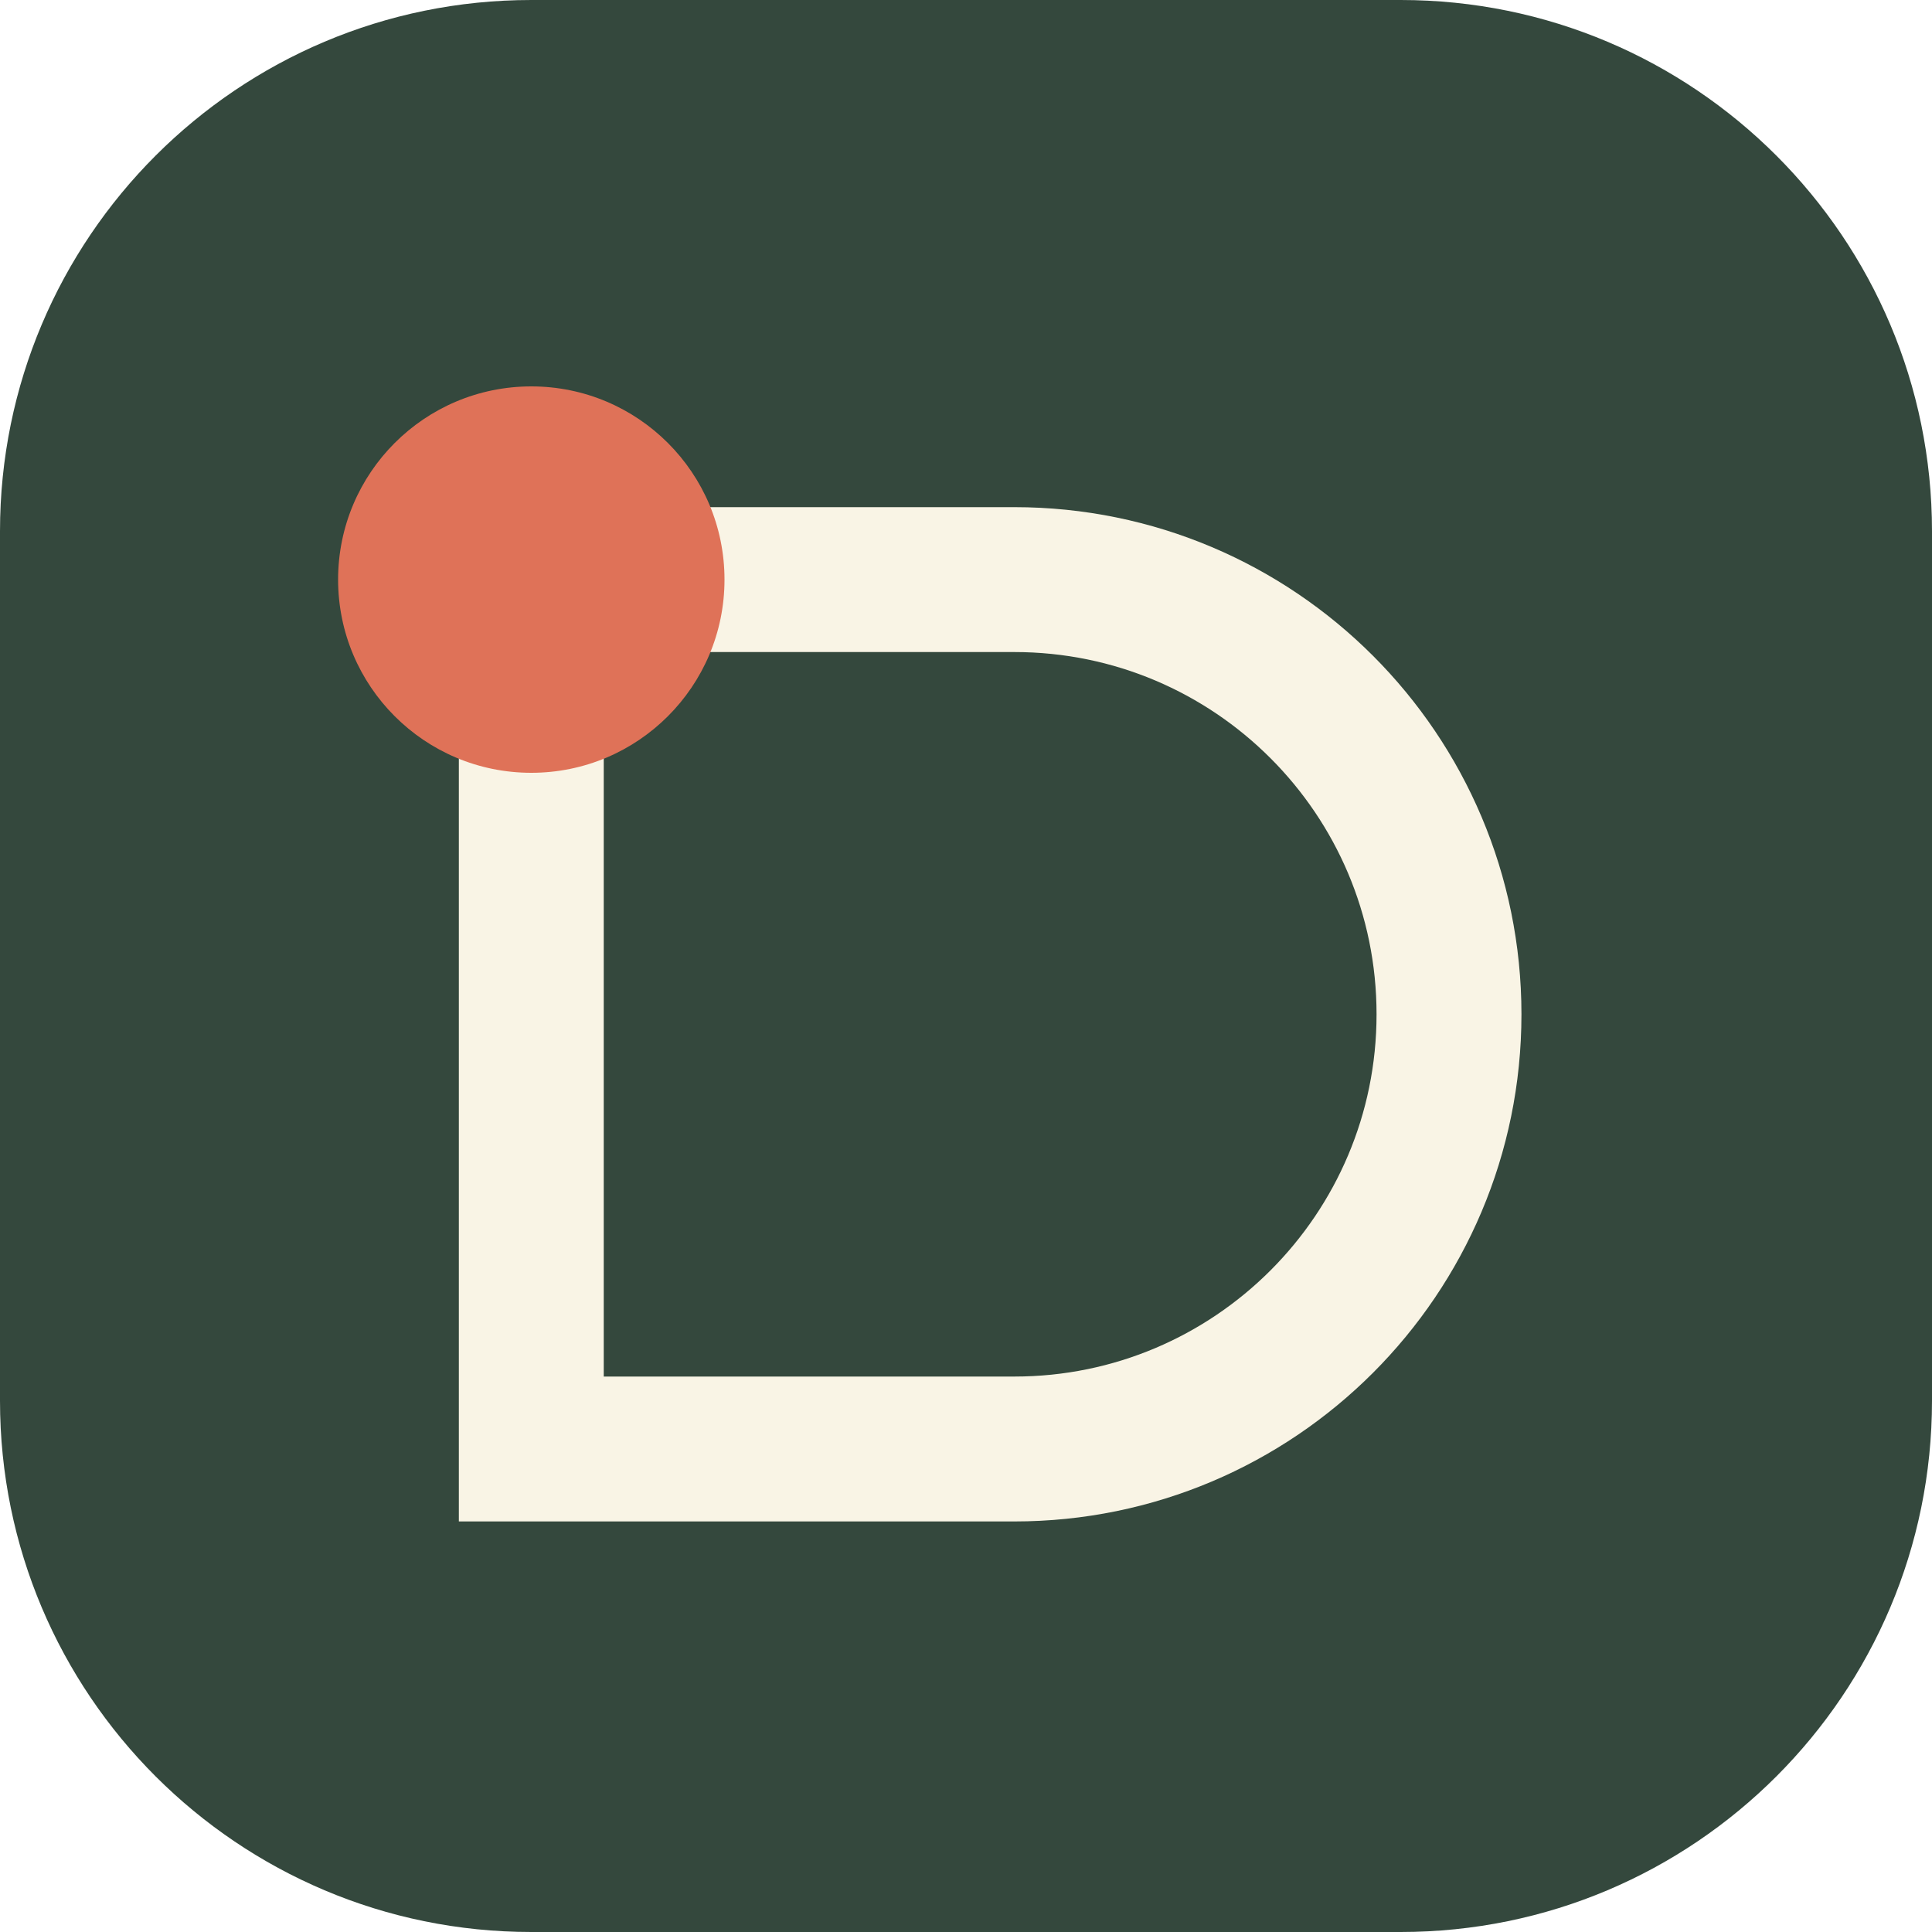
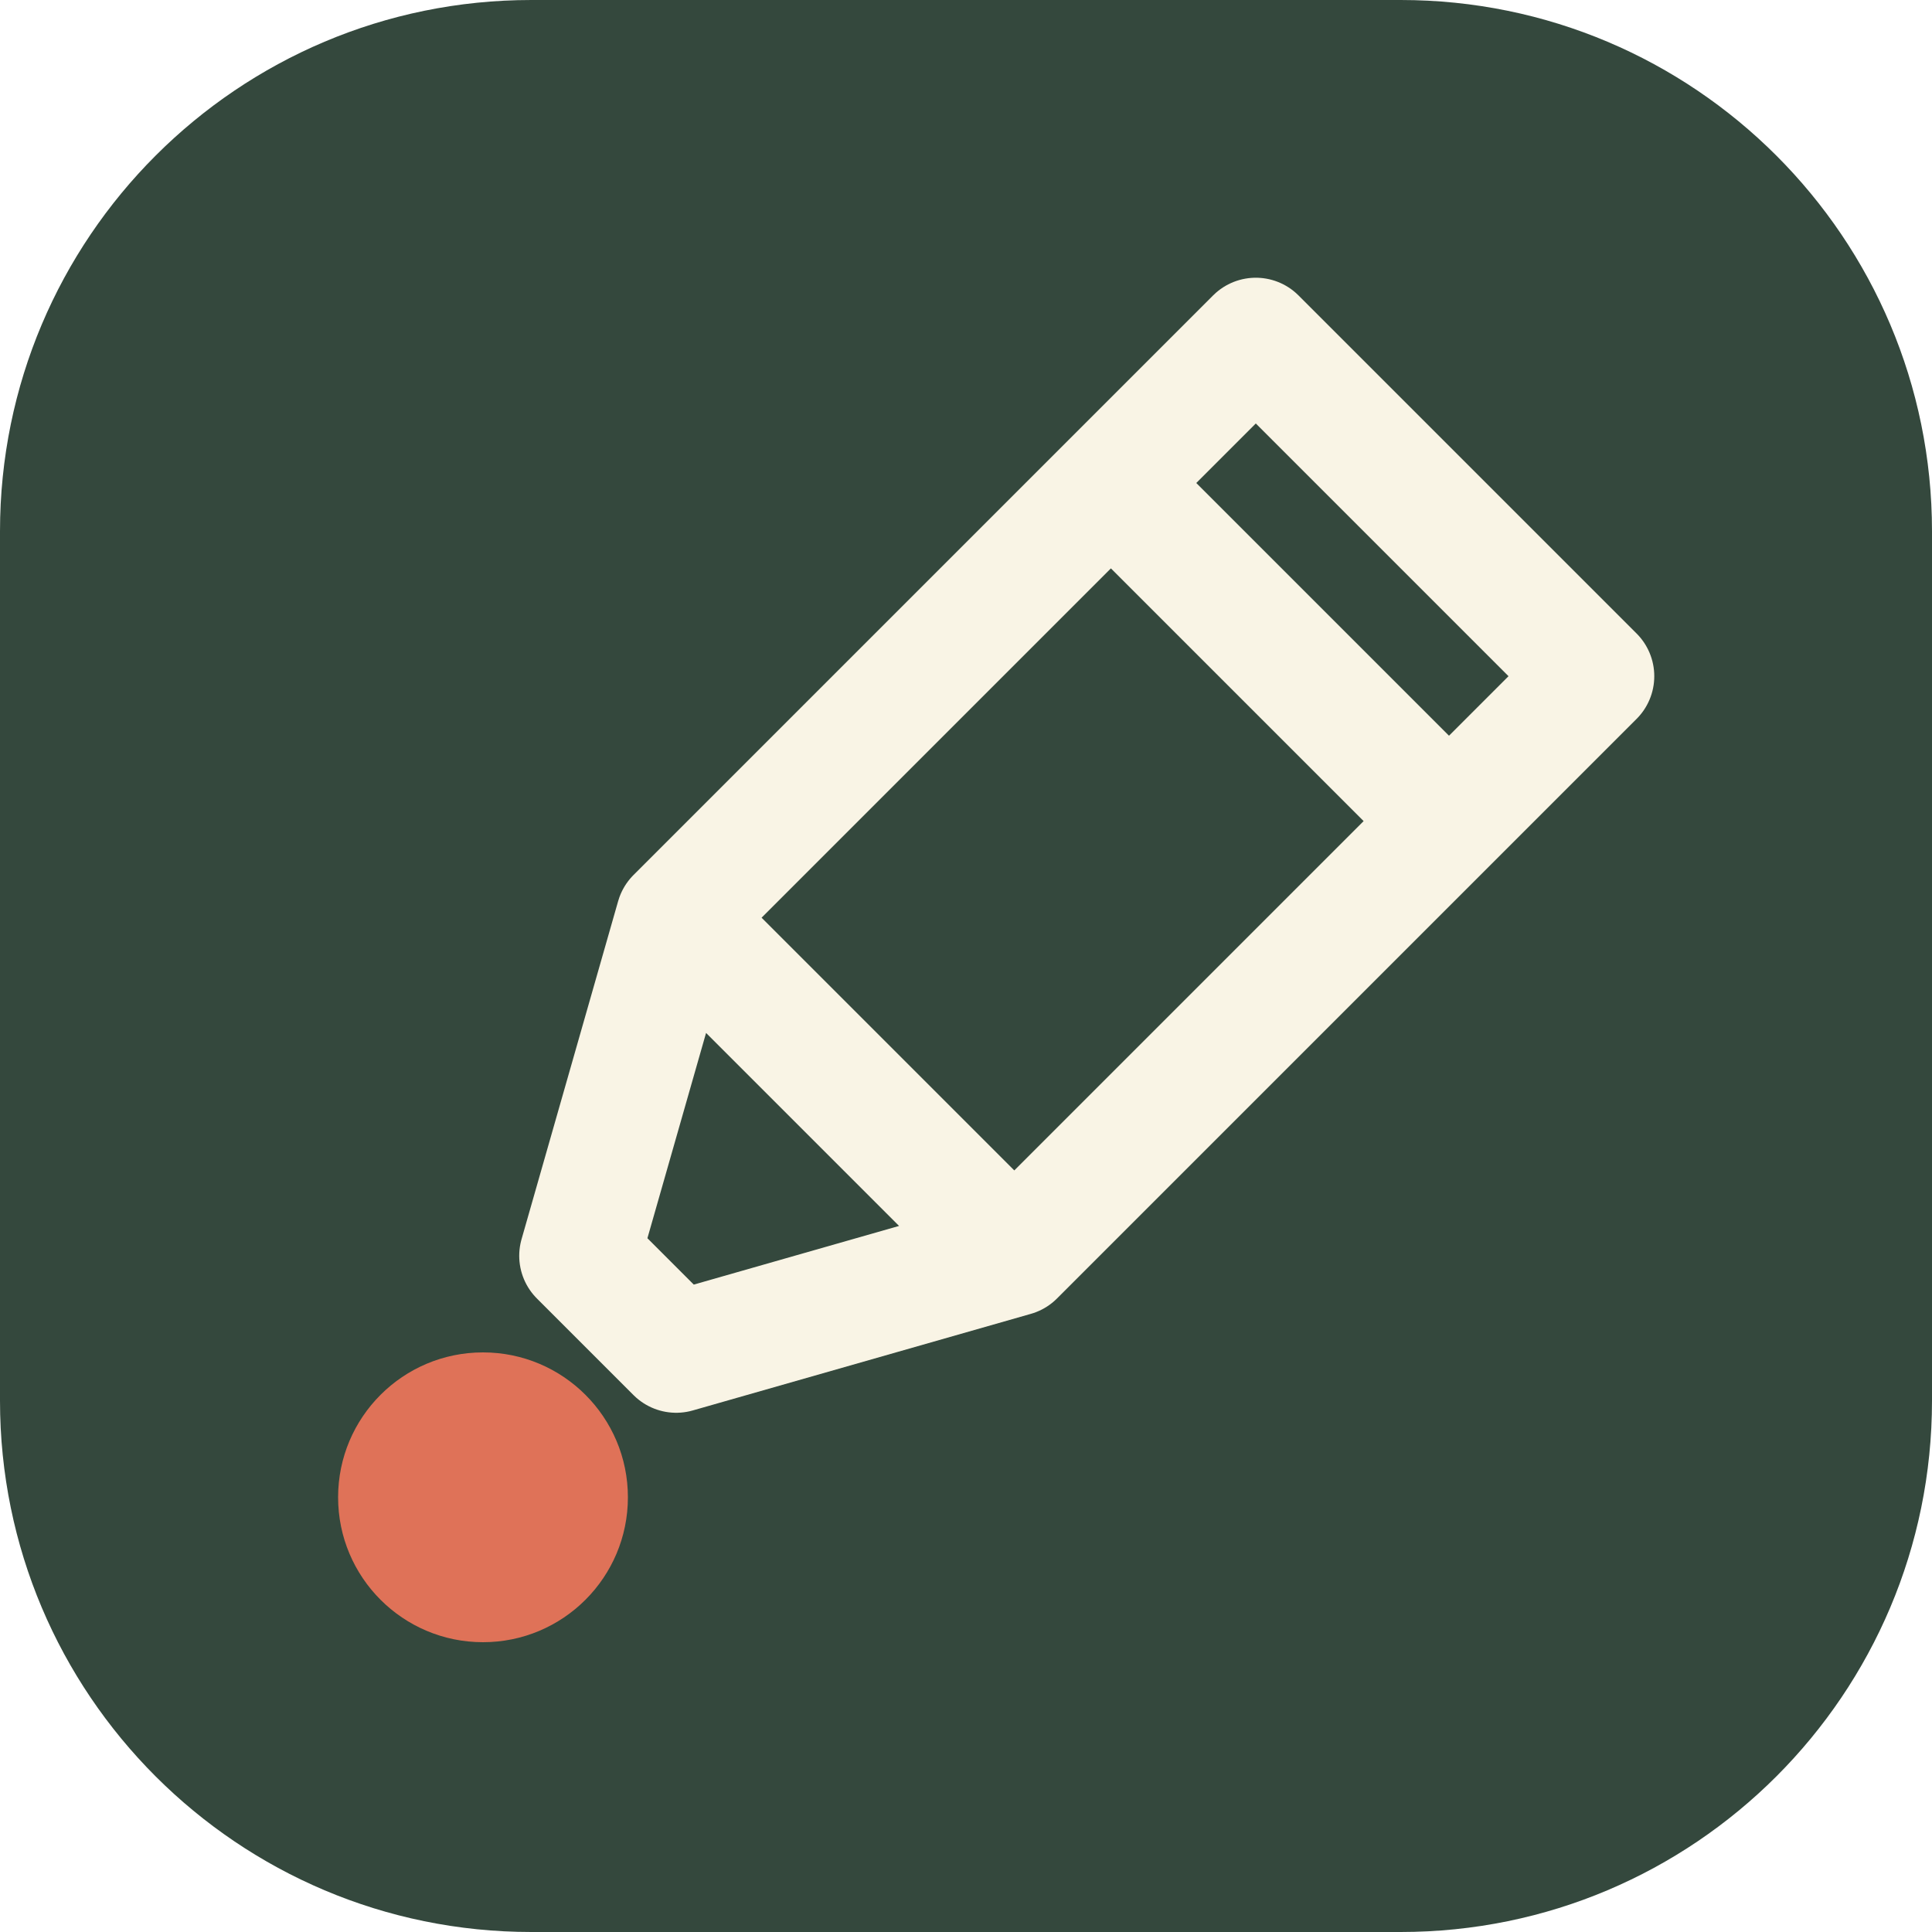
<svg xmlns="http://www.w3.org/2000/svg" viewBox="0 0 40 40">
  <rect width="40" height="40" rx="11" fill="#34483d" />
-   <path d="M11 12h10a9 9 0 0 1 0 18H11z" fill="none" stroke="#f9f4e5" stroke-width="3" />
-   <circle cx="11" cy="12" r="4" fill="#df7258" />
+   <path d="m12 26 2-7L26 7l7 7-12 12-7 2zM23 10l7 7M14 19l7 7" fill="none" stroke="#f9f4e5" stroke-width="2.5" stroke-linejoin="round" />
+   <circle cx="10" cy="31" r="3" fill="#df7258" />
</svg>
